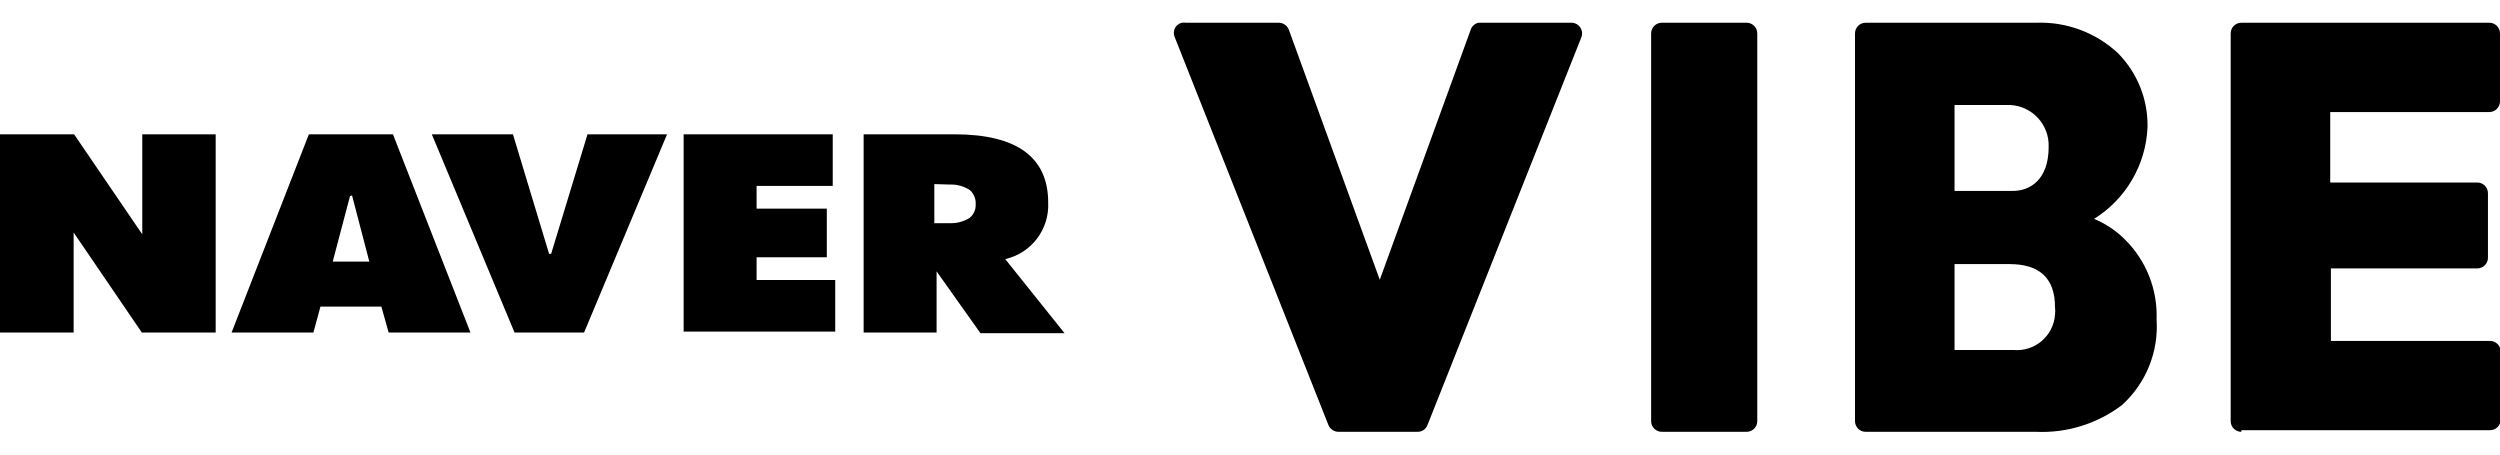
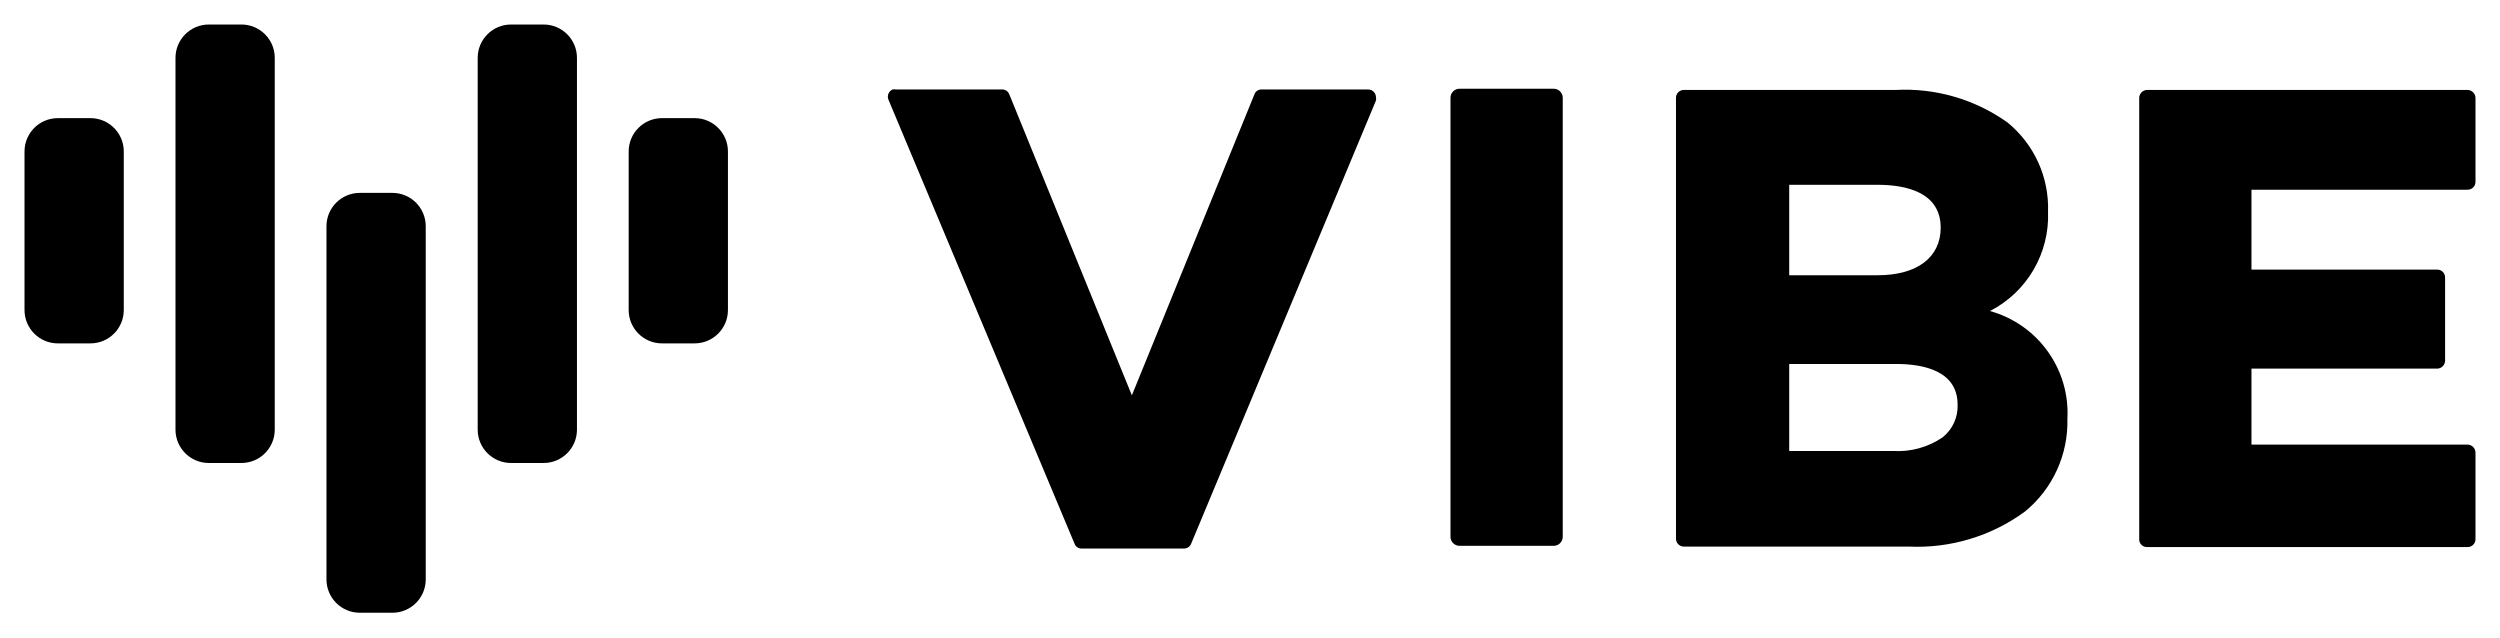
- <svg xmlns="http://www.w3.org/2000/svg" width="110" height="20">
+ <svg xmlns="http://www.w3.org/2000/svg" width="102" height="26">
  <g data-name="Layer 2">
    <g data-name="Layer 1">
-       <g data-name="1 logo b">
-         <path data-name="Combined Shape" d="M98.62 19a.47.47 0 01-.47-.46V1.47a.47.47 0 01.47-.47h10.91a.47.47 0 01.47.47v3a.47.47 0 01-.47.46h-7v3.1H109a.47.47 0 01.47.47v2.85a.47.47 0 01-.47.46h-6.44V15h7a.47.47 0 01.47.47v3a.47.47 0 01-.47.46H98.62zm-16.53 0a.47.47 0 01-.47-.46V1.47a.47.47 0 01.47-.47h7.51a5 5 0 013.58 1.33 4.5 4.5 0 011.31 3.3 5 5 0 01-2.35 4 4.24 4.24 0 011.37.92 4.71 4.71 0 011.38 3.51 4.66 4.66 0 01-1.52 3.76A5.82 5.82 0 0189.58 19h-7.49zM86 15.4h2.6a1.68 1.68 0 001.82-1.55 1.3 1.3 0 000-.34c0-1.25-.66-1.89-2-1.89H86zm0-7h2.57c.76 0 1.57-.5 1.57-1.93a1.78 1.78 0 00-1.7-1.85H86zM73.12 19a.47.47 0 01-.47-.46V1.47a.47.47 0 01.47-.47h3.74a.47.47 0 01.46.47v17.07a.47.47 0 01-.46.46h-3.74zm-14.23 0a.48.48 0 01-.44-.3L51.69 1.64A.46.46 0 0152 1a.58.58 0 01.18 0h4.09a.48.48 0 01.44.31l4 11 4-11a.47.47 0 01.34-.31h4.09a.47.47 0 01.44.64L62.81 18.7a.46.46 0 01-.43.3z" />
-         <g data-name="그룹 34">
-           <path data-name="Fill 13" d="M6.26 5.91v4.4l-3-4.4H0v8.72h3.24v-4.4l3 4.4h3.25V5.91z" />
-           <path data-name="Fill 16" d="M41.21 14.63H38V5.91h4c2.73 0 4.12 1 4.12 3a2.43 2.43 0 01-1.89 2.49l2.61 3.26h-3.7l-1.93-2.72v2.72zm-.1-6.53v1.72h.69a1.55 1.55 0 00.86-.23.72.72 0 00.27-.59.78.78 0 00-.26-.64 1.52 1.52 0 00-.88-.24z" />
-           <path data-name="Fill 18" d="M30.08 5.91h6.56v2.27h-3.35v1h3.09v2.14h-3.09v1h3.46v2.27h-6.67z" />
-           <path data-name="Fill 20" d="M13.79 14.63h-3.6l3.4-8.72h3.7l3.41 8.72h-3.6l-.32-1.14H14.1zm1.61-6l-.76 2.88h1.61l-.76-2.91z" />
-           <path data-name="Fill 22" d="M25.85 5.91l-1.6 5.26h-.09l-1.59-5.26H19l3.64 8.72h3.06l3.65-8.72z" />
-         </g>
-       </g>
-       <path fill="none" d="M0 0h110v20H0z" />
+       <path d="M43.84 22.18L36.25 4.07a.32.32 0 01.17-.42.21.21 0 01.12 0h4.35a.31.31 0 01.29.2l5 12.28 5-12.28a.3.3 0 01.29-.2h4.35a.32.32 0 01.32.33.27.27 0 010 .12L48.6 22.18a.31.31 0 01-.29.2h-4.19a.3.3 0 01-.28-.2z" />
+       <rect x="59.18" y="3.62" width="4.58" height="18.65" rx=".37" />
+       <path d="M68.38 22V4a.32.32 0 01.31-.33h8.64A7.21 7.21 0 0181.91 5a4.5 4.5 0 011.65 3.64 4.36 4.36 0 01-2.37 4.05 4.32 4.32 0 013.16 4.4 4.73 4.73 0 01-1.73 3.78 7.44 7.44 0 01-4.76 1.43h-9.17a.32.32 0 01-.31-.32zm8.87-3.6a3.23 3.23 0 002-.55 1.62 1.62 0 00.62-1.34c0-1.37-1.37-1.66-2.51-1.66H73v3.55zm-.64-7.17c1.61 0 2.57-.73 2.57-1.94 0-1.44-1.4-1.75-2.57-1.75H73v3.69zM87.28 22V4a.33.33 0 01.31-.33h13.1A.33.33 0 01101 4v3.41a.32.32 0 01-.31.33h-8.83V11h7.58a.32.32 0 01.32.33v3.38a.33.33 0 01-.32.33h-7.58v3.1h8.83a.33.33 0 01.31.33V22a.32.32 0 01-.31.32h-13.1a.31.31 0 01-.31-.32z" />
+       <rect x="1" y="4.82" width="4.05" height="9.19" rx="1.36" />
+       <rect x="7.16" y="1" width="4.05" height="17.89" rx="1.36" />
+       <rect x="13.32" y="7.87" width="4.05" height="17.13" rx="1.36" />
+       <rect x="19.49" y="1" width="4.05" height="17.89" rx="1.36" />
+       <rect x="25.65" y="4.82" width="4.05" height="9.19" rx="1.36" />
+       <path fill="none" d="M0 0h102v26H0z" />
    </g>
  </g>
</svg>
